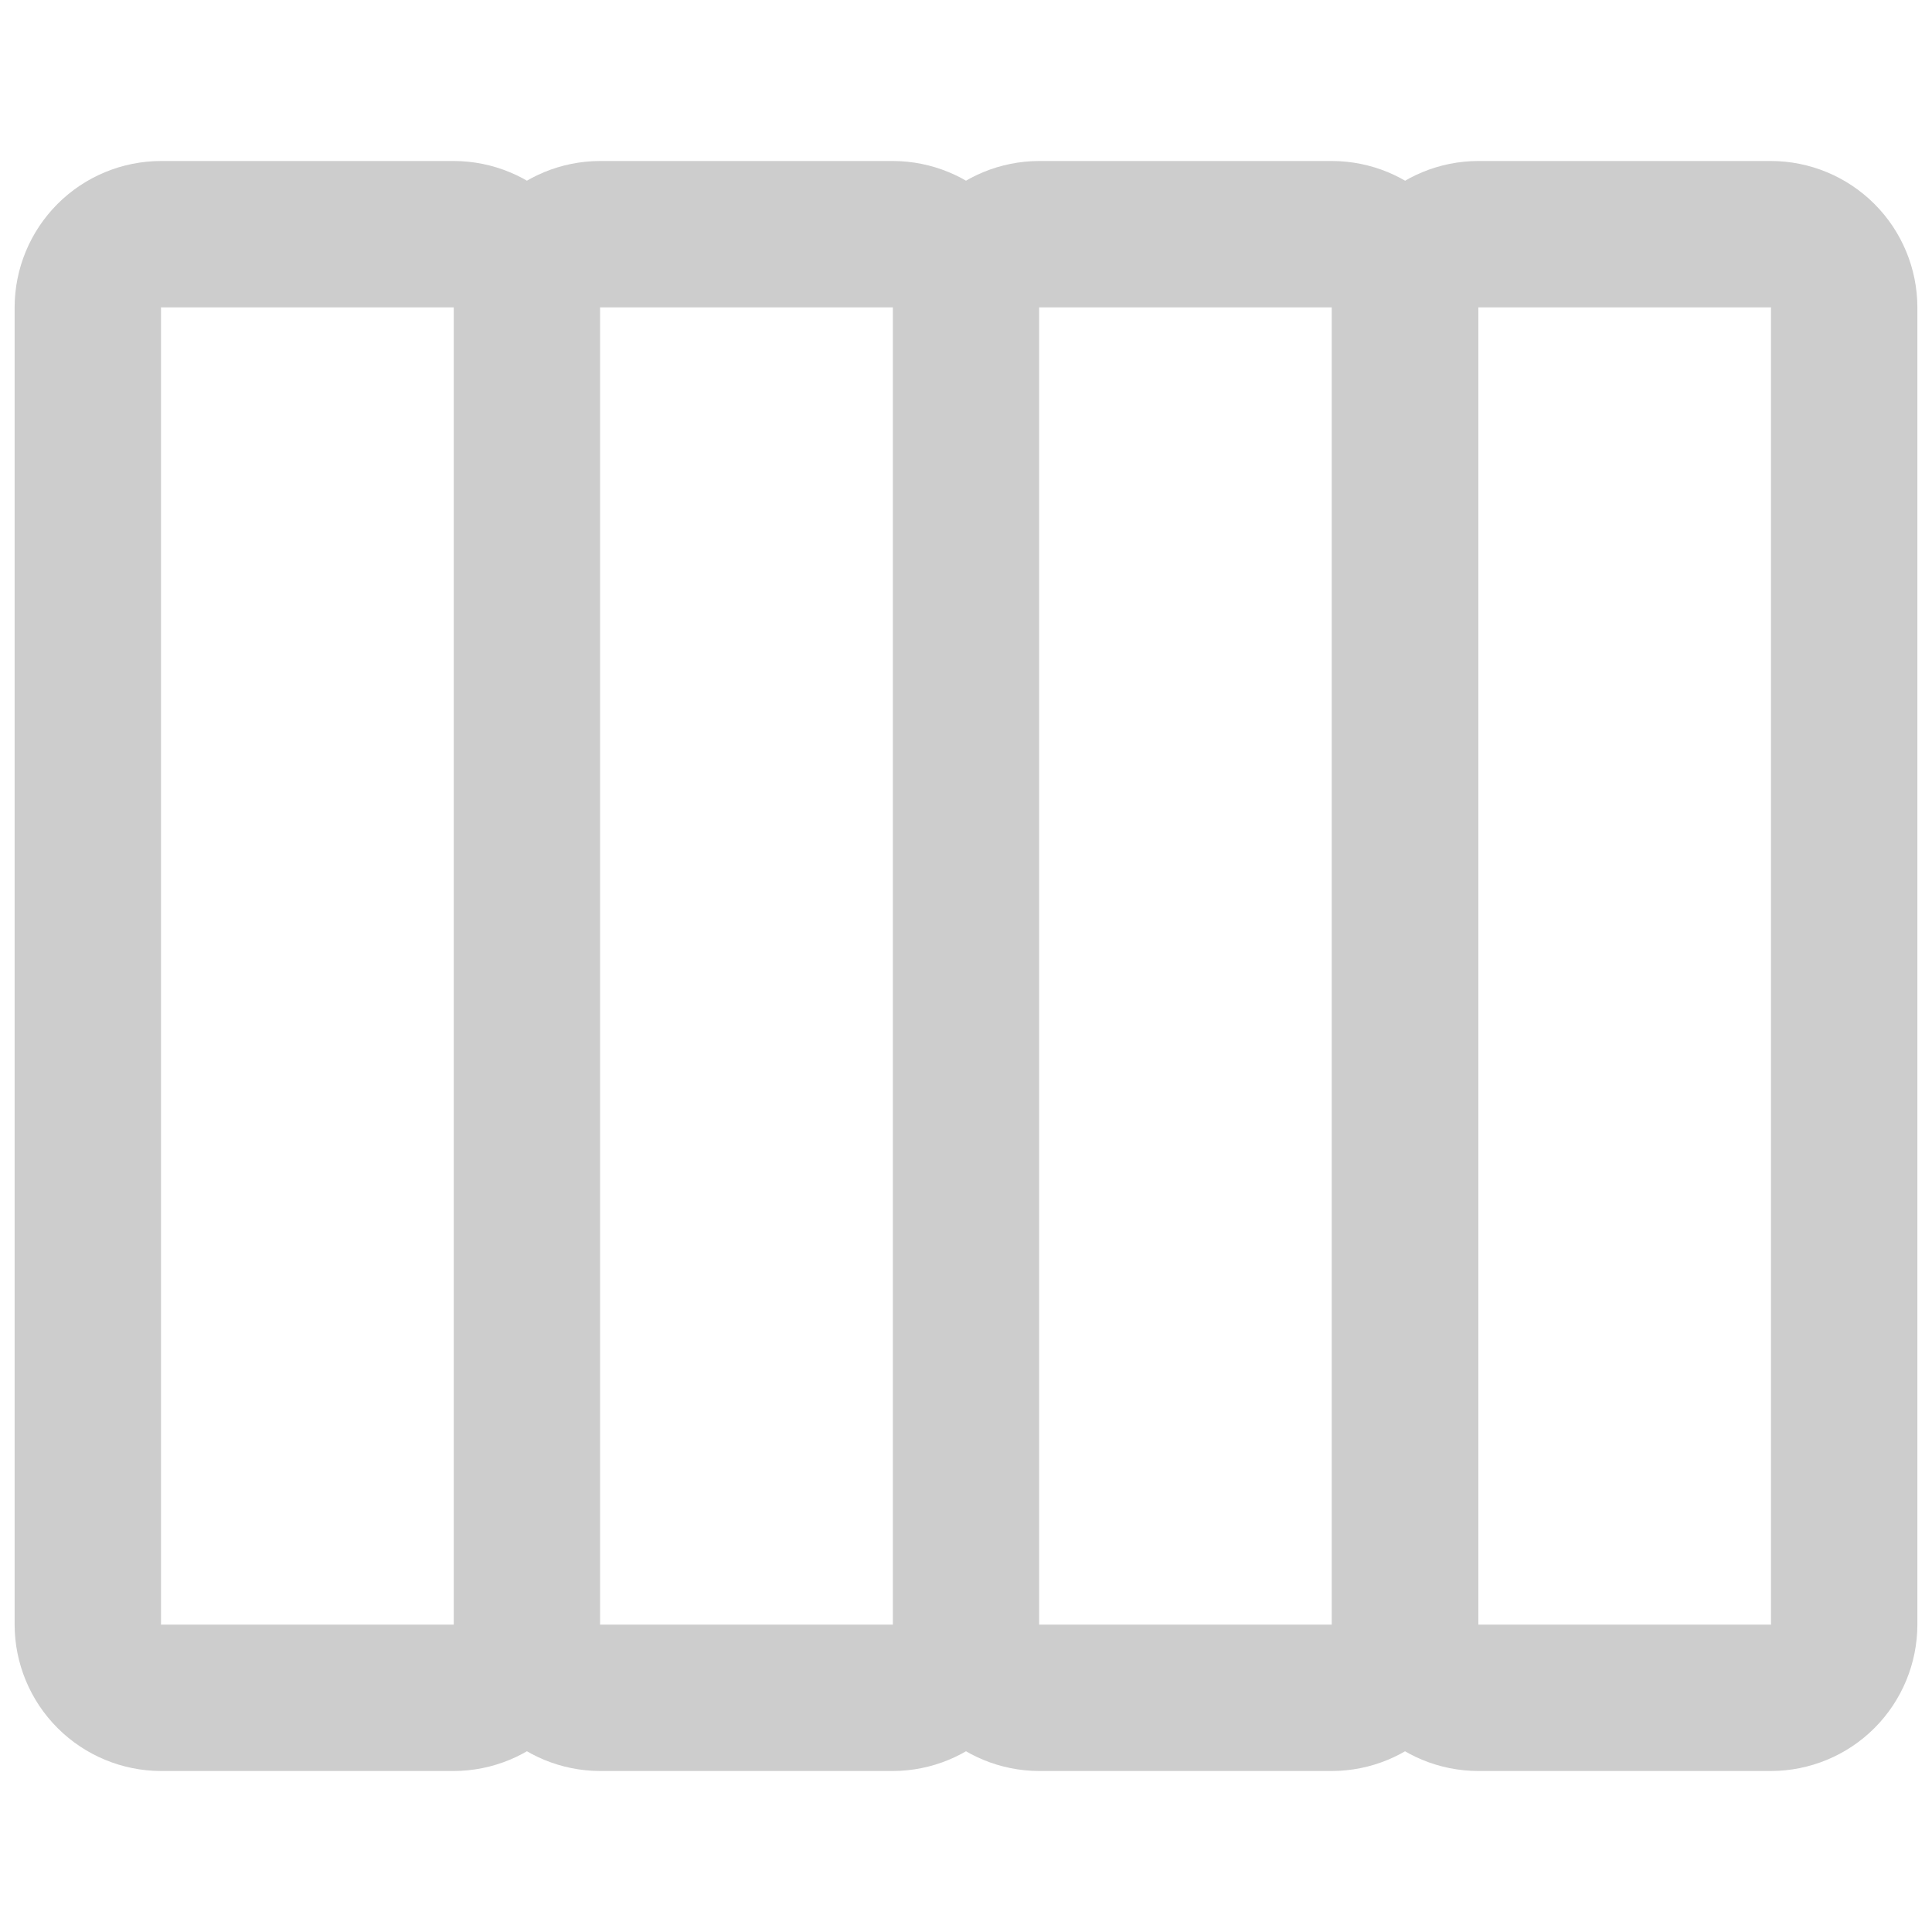
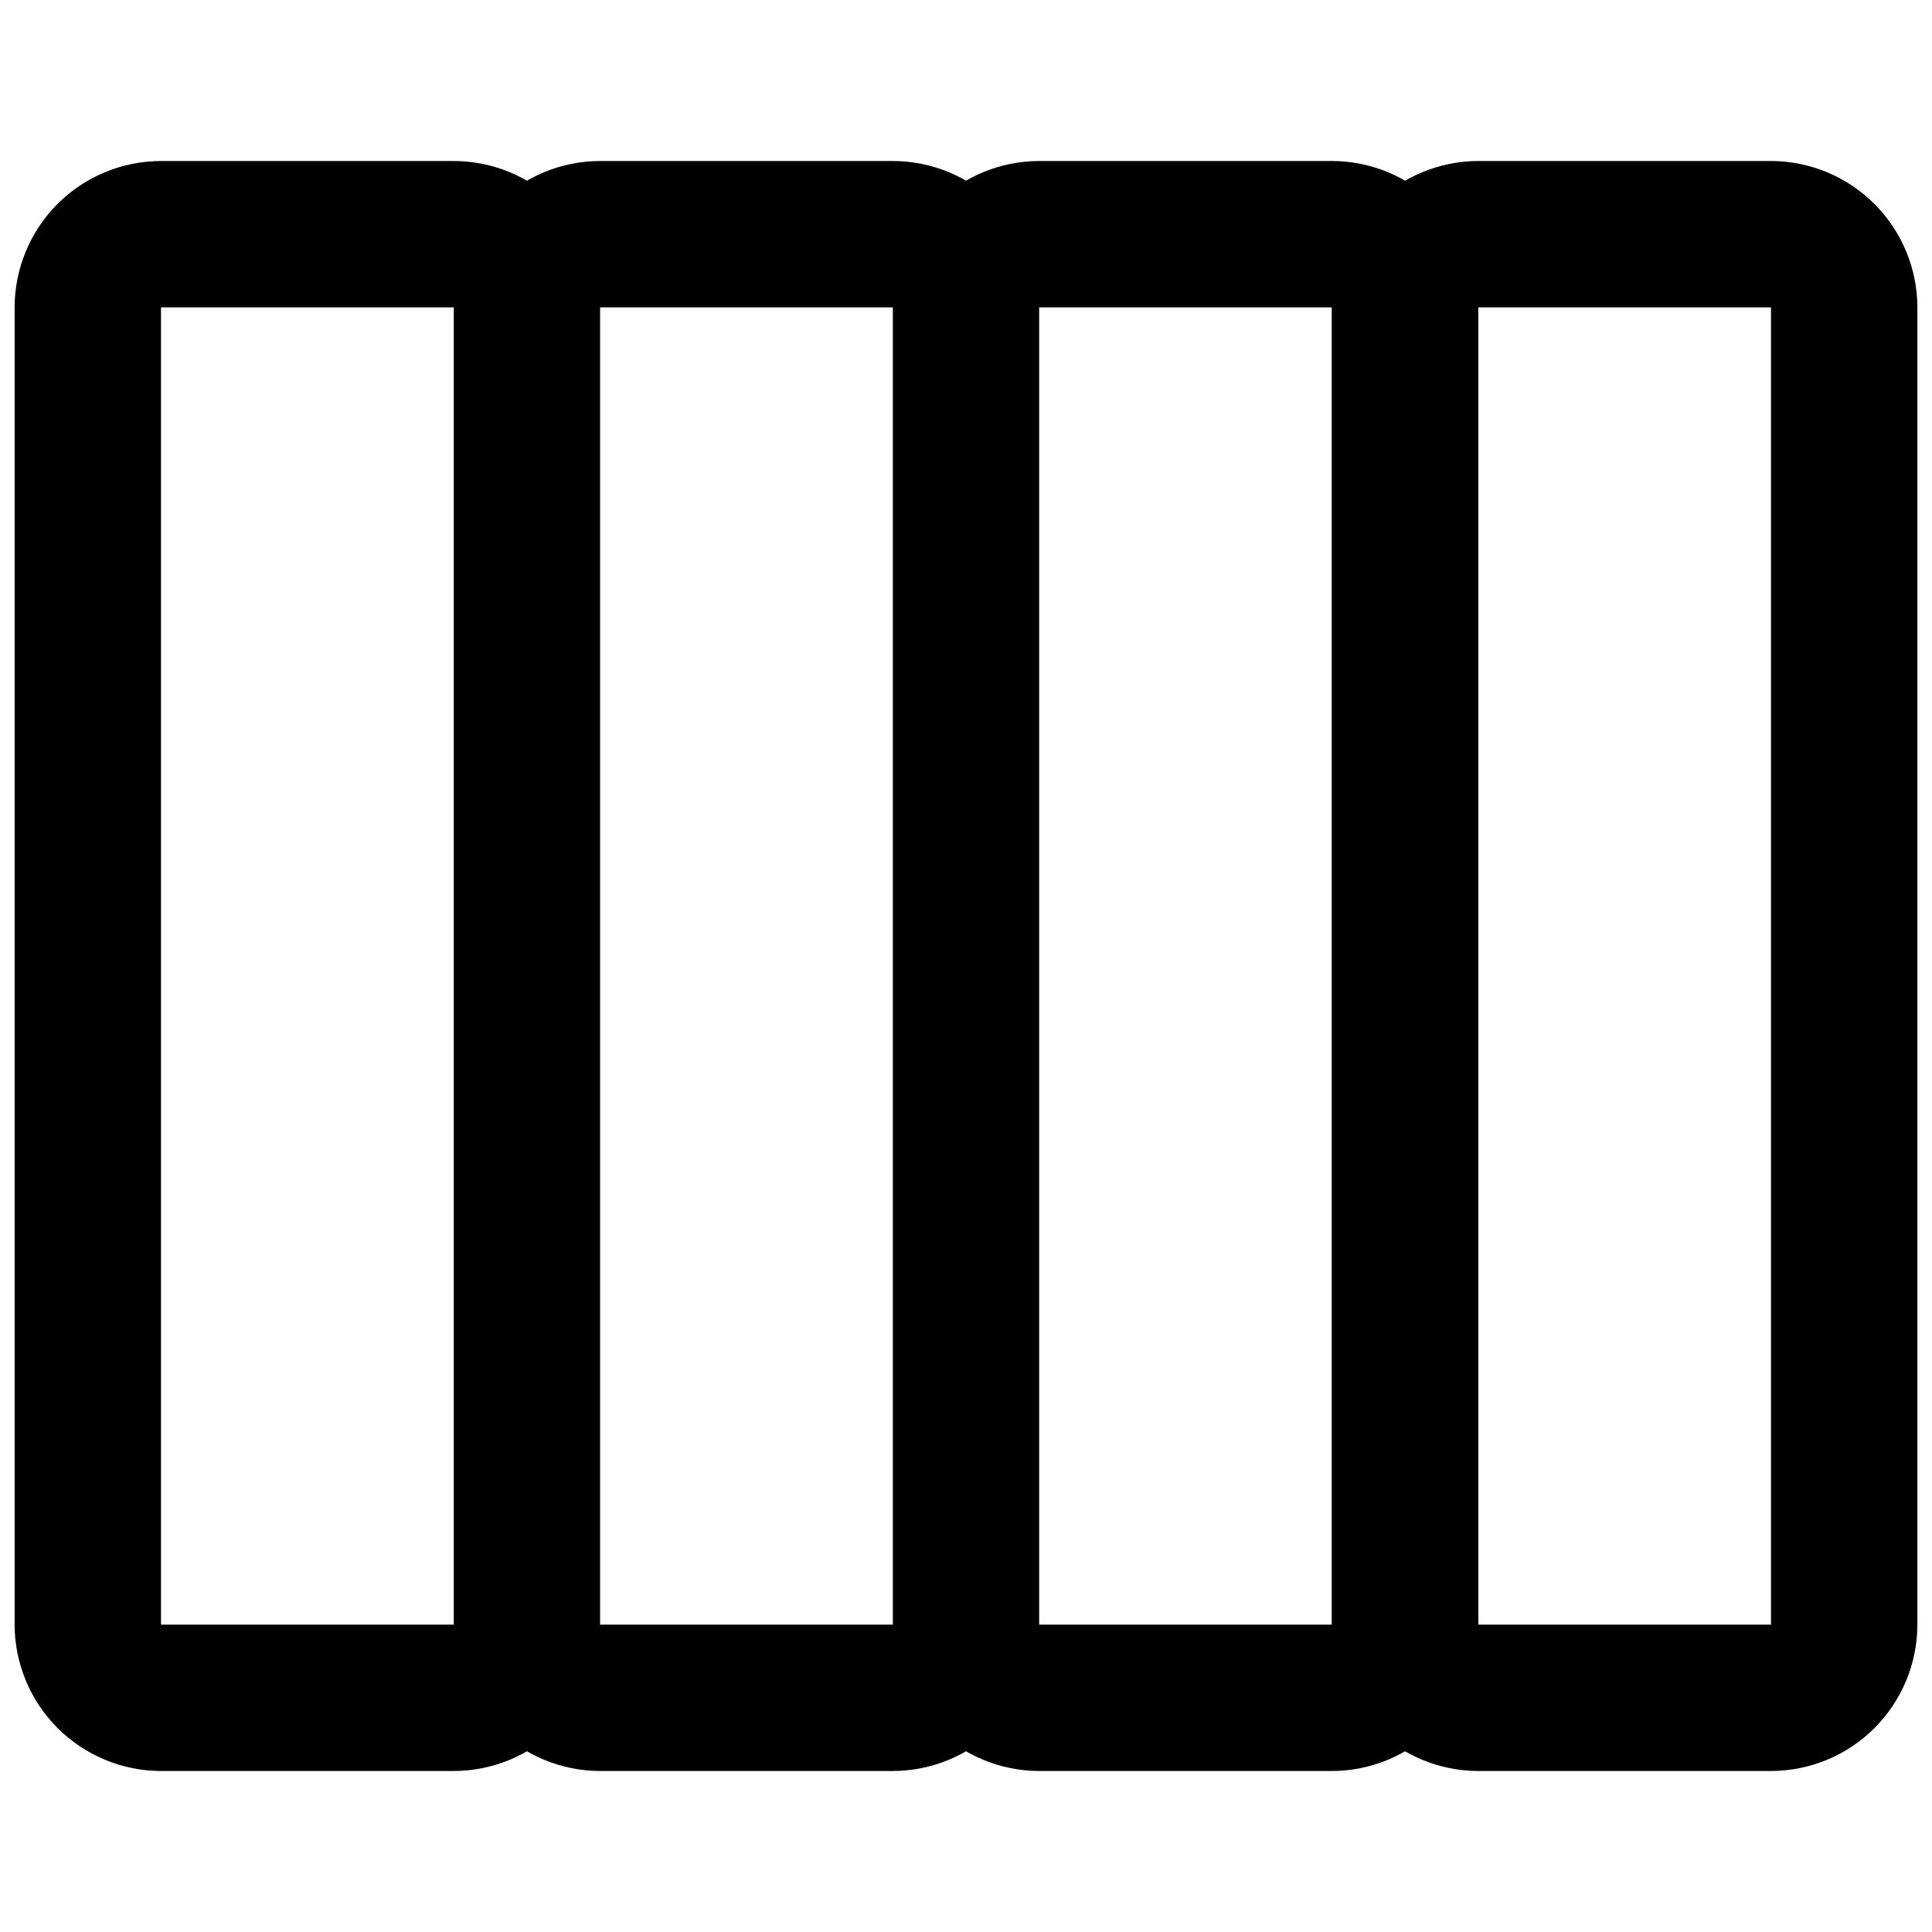
<svg xmlns="http://www.w3.org/2000/svg" width="30" height="30" viewBox="0 0 30 30" fill="none">
-   <path d="M22.954 4.773L22.954 25.227C22.954 25.83 22.714 26.407 22.288 26.833C21.862 27.259 21.284 27.499 20.682 27.5L16.136 27.5C15.534 27.499 14.956 27.259 14.53 26.833C14.104 26.407 13.864 25.83 13.864 25.227L13.864 4.773C13.864 4.17 14.104 3.592 14.53 3.166C14.956 2.74 15.534 2.501 16.136 2.5L20.682 2.5C21.284 2.501 21.862 2.74 22.288 3.166C22.714 3.592 22.954 4.17 22.954 4.773ZM16.136 25.227L20.682 25.227L20.682 4.773L16.136 4.773L16.136 25.227ZM16.136 4.773L16.136 25.227C16.136 25.83 15.896 26.407 15.47 26.833C15.044 27.259 14.466 27.499 13.864 27.5L9.318 27.5C8.716 27.499 8.138 27.259 7.712 26.833C7.286 26.407 7.046 25.83 7.046 25.227L7.046 4.773C7.046 4.17 7.286 3.592 7.712 3.166C8.138 2.74 8.716 2.501 9.318 2.5L13.864 2.5C14.466 2.501 15.044 2.74 15.47 3.166C15.896 3.592 16.136 4.17 16.136 4.773ZM9.318 25.227L13.864 25.227L13.864 4.773L9.318 4.773L9.318 25.227ZM9.318 4.773L9.318 25.227C9.318 25.83 9.078 26.407 8.652 26.833C8.226 27.259 7.648 27.499 7.046 27.5L2.5 27.5C1.898 27.499 1.32 27.259 0.894 26.833C0.468 26.407 0.228 25.83 0.227 25.227L0.227 4.773C0.228 4.17 0.468 3.592 0.894 3.166C1.32 2.74 1.898 2.501 2.5 2.5L7.046 2.5C7.648 2.501 8.226 2.74 8.652 3.166C9.078 3.592 9.318 4.17 9.318 4.773ZM2.5 25.227L7.046 25.227L7.046 4.773L2.5 4.773L2.5 25.227Z" fill="#CDCDCD" />
-   <path d="M29.773 4.773L29.773 25.227C29.772 25.83 29.532 26.408 29.106 26.834C28.68 27.26 28.102 27.499 27.5 27.5L22.954 27.5C22.352 27.499 21.774 27.26 21.348 26.834C20.922 26.408 20.682 25.83 20.682 25.227L20.682 4.773C20.682 4.17 20.922 3.593 21.348 3.167C21.774 2.741 22.352 2.501 22.954 2.5L27.5 2.5C28.102 2.501 28.68 2.741 29.106 3.167C29.532 3.593 29.772 4.17 29.773 4.773ZM22.954 25.227L27.5 25.227L27.5 4.773L22.954 4.773L22.954 25.227Z" fill="#CDCDCD" />
+   <path d="M22.954 4.773L22.954 25.227C22.954 25.83 22.714 26.407 22.288 26.833C21.862 27.259 21.284 27.499 20.682 27.5L16.136 27.5C15.534 27.499 14.956 27.259 14.53 26.833C14.104 26.407 13.864 25.83 13.864 25.227L13.864 4.773C13.864 4.17 14.104 3.592 14.53 3.166C14.956 2.74 15.534 2.501 16.136 2.5L20.682 2.5C21.284 2.501 21.862 2.74 22.288 3.166C22.714 3.592 22.954 4.17 22.954 4.773ZM16.136 25.227L20.682 25.227L20.682 4.773L16.136 4.773L16.136 25.227ZM16.136 4.773L16.136 25.227C16.136 25.83 15.896 26.407 15.47 26.833C15.044 27.259 14.466 27.499 13.864 27.5L9.318 27.5C8.716 27.499 8.138 27.259 7.712 26.833C7.286 26.407 7.046 25.83 7.046 25.227L7.046 4.773C7.046 4.17 7.286 3.592 7.712 3.166C8.138 2.74 8.716 2.501 9.318 2.5L13.864 2.5C14.466 2.501 15.044 2.74 15.47 3.166C15.896 3.592 16.136 4.17 16.136 4.773ZM9.318 25.227L13.864 25.227L13.864 4.773L9.318 4.773L9.318 25.227ZM9.318 4.773L9.318 25.227C9.318 25.83 9.078 26.407 8.652 26.833C8.226 27.259 7.648 27.499 7.046 27.5L2.5 27.5C1.898 27.499 1.32 27.259 0.894 26.833C0.468 26.407 0.228 25.83 0.227 25.227L0.227 4.773C0.228 4.17 0.468 3.592 0.894 3.166C1.32 2.74 1.898 2.501 2.5 2.5L7.046 2.5C7.648 2.501 8.226 2.74 8.652 3.166C9.078 3.592 9.318 4.17 9.318 4.773ZM2.5 25.227L7.046 25.227L7.046 4.773L2.5 4.773L2.5 25.227Z" fill="currentColor" />
+   <path d="M29.773 4.773L29.773 25.227C29.772 25.83 29.532 26.408 29.106 26.834C28.68 27.26 28.102 27.499 27.5 27.5L22.954 27.5C22.352 27.499 21.774 27.26 21.348 26.834C20.922 26.408 20.682 25.83 20.682 25.227L20.682 4.773C20.682 4.17 20.922 3.593 21.348 3.167C21.774 2.741 22.352 2.501 22.954 2.5L27.5 2.5C28.102 2.501 28.68 2.741 29.106 3.167C29.532 3.593 29.772 4.17 29.773 4.773ZM22.954 25.227L27.5 25.227L27.5 4.773L22.954 4.773L22.954 25.227Z" fill="currentColor" />
</svg>
